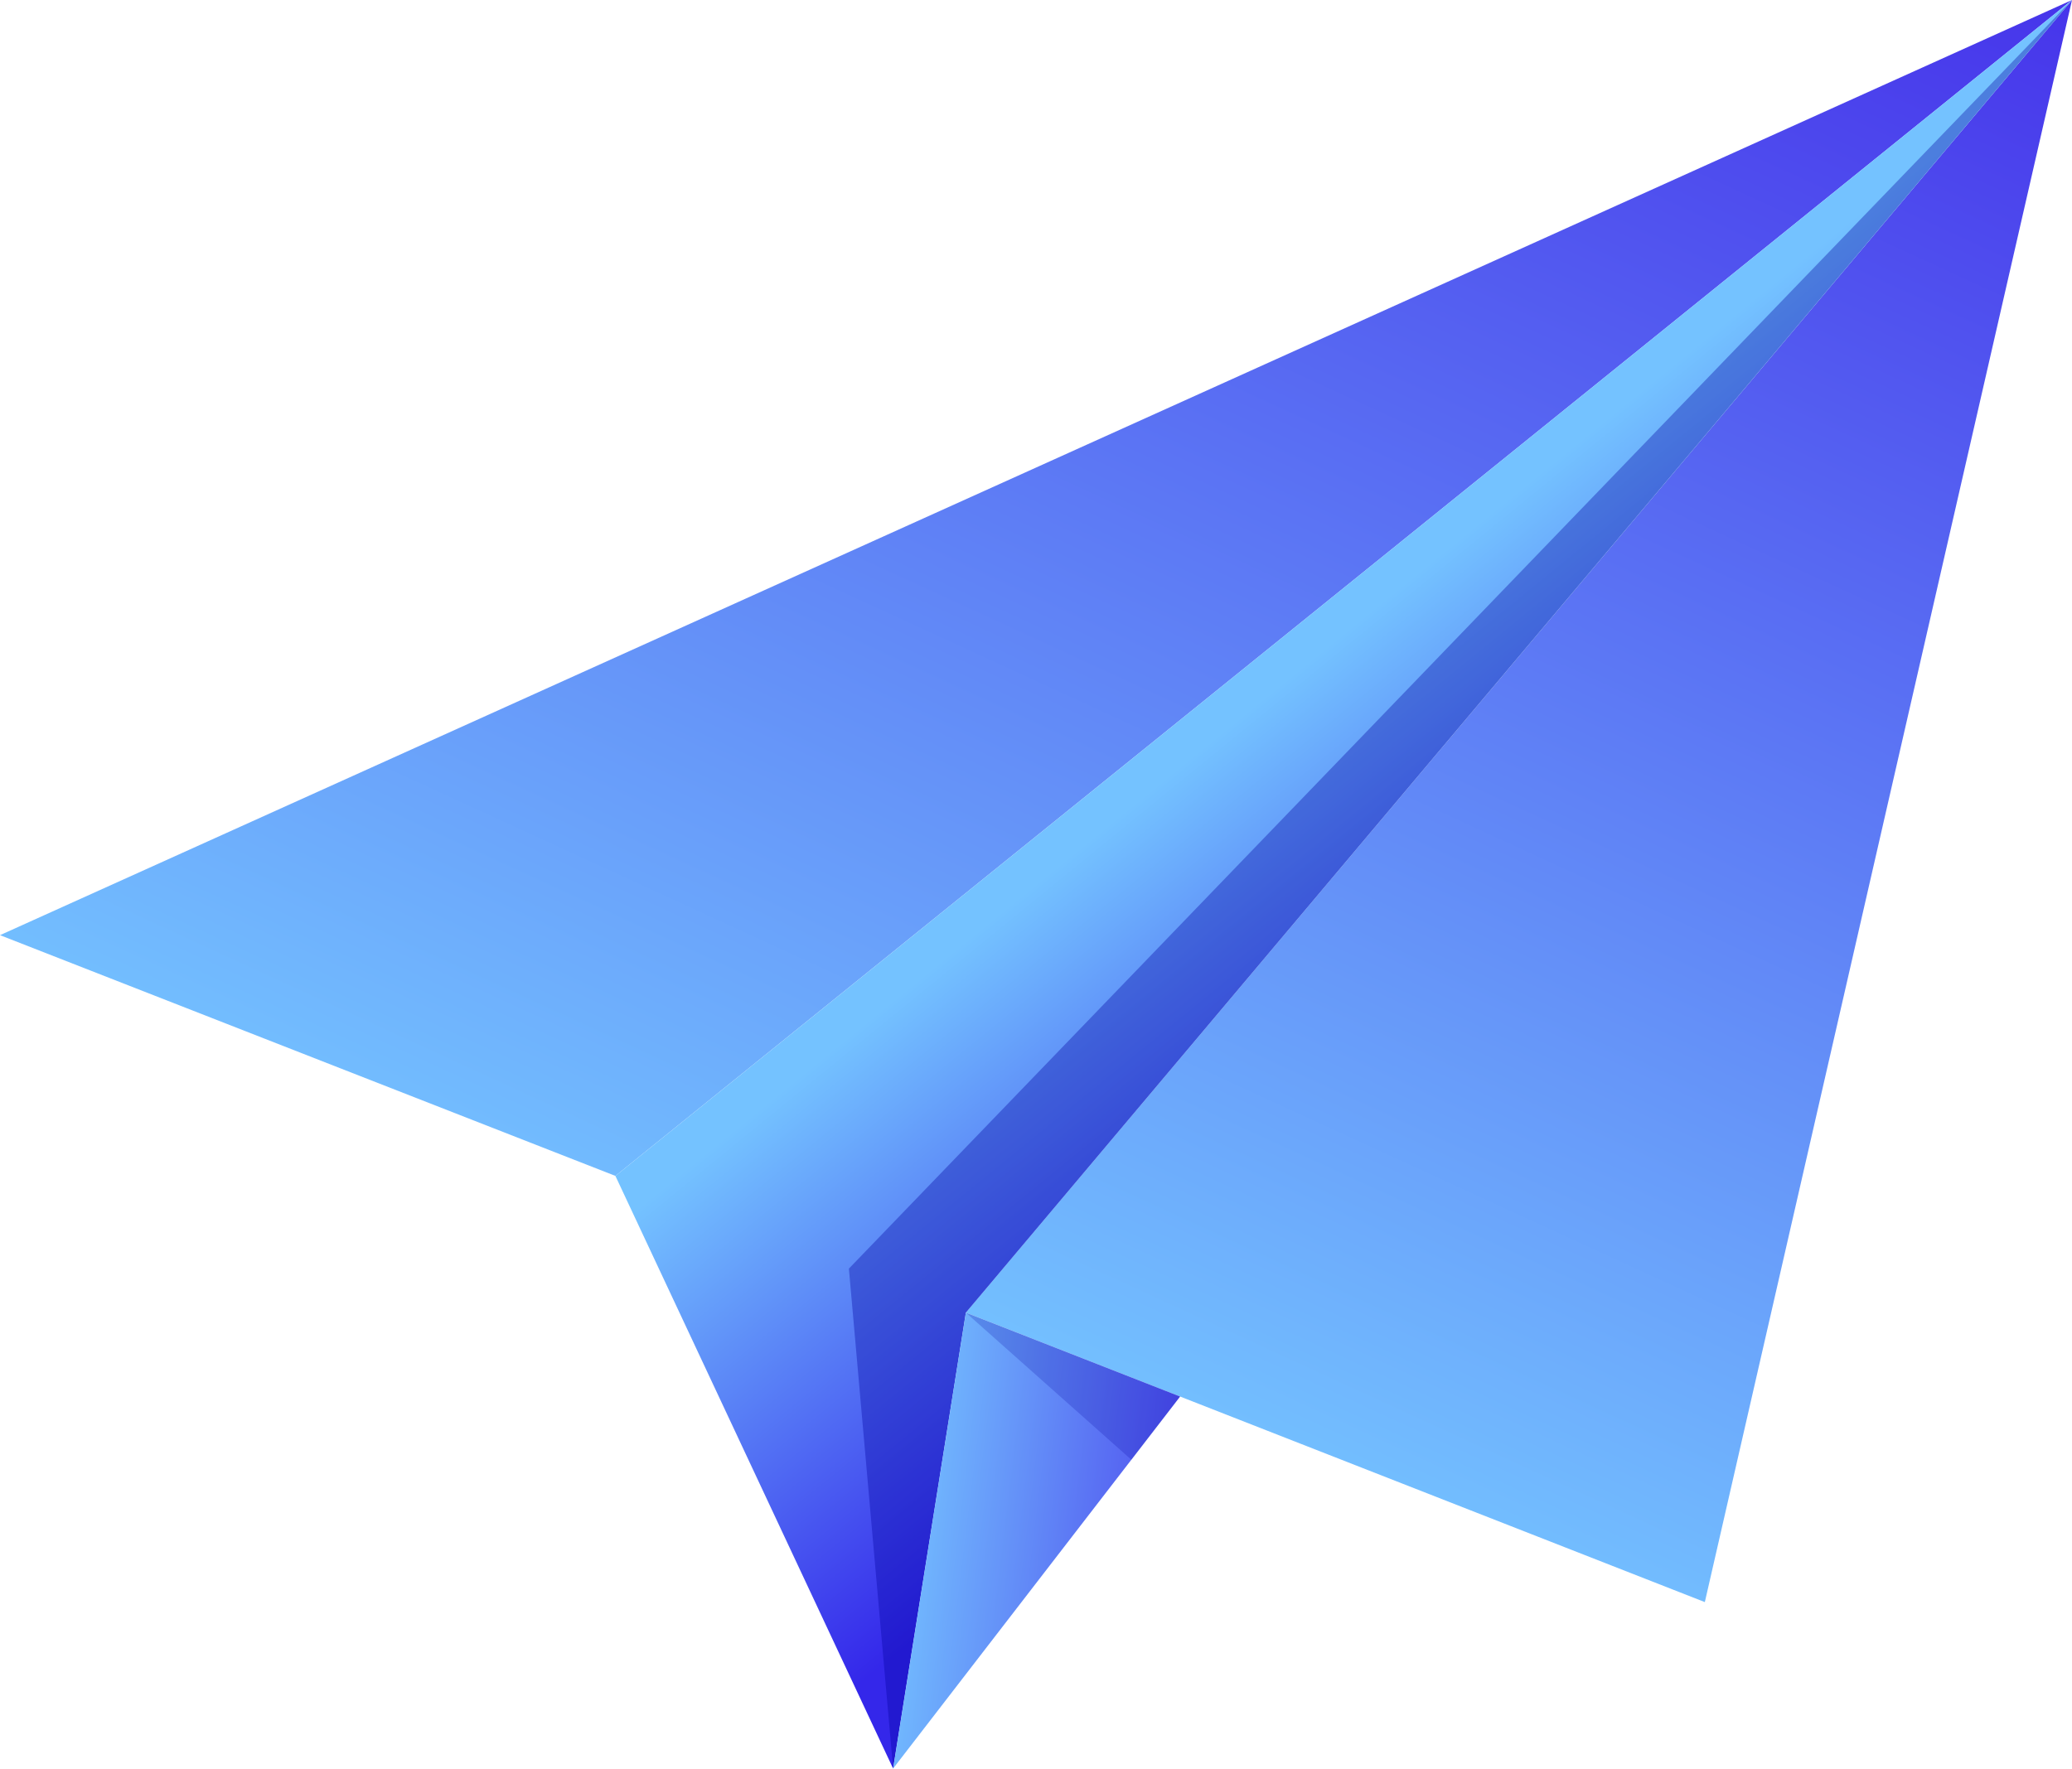
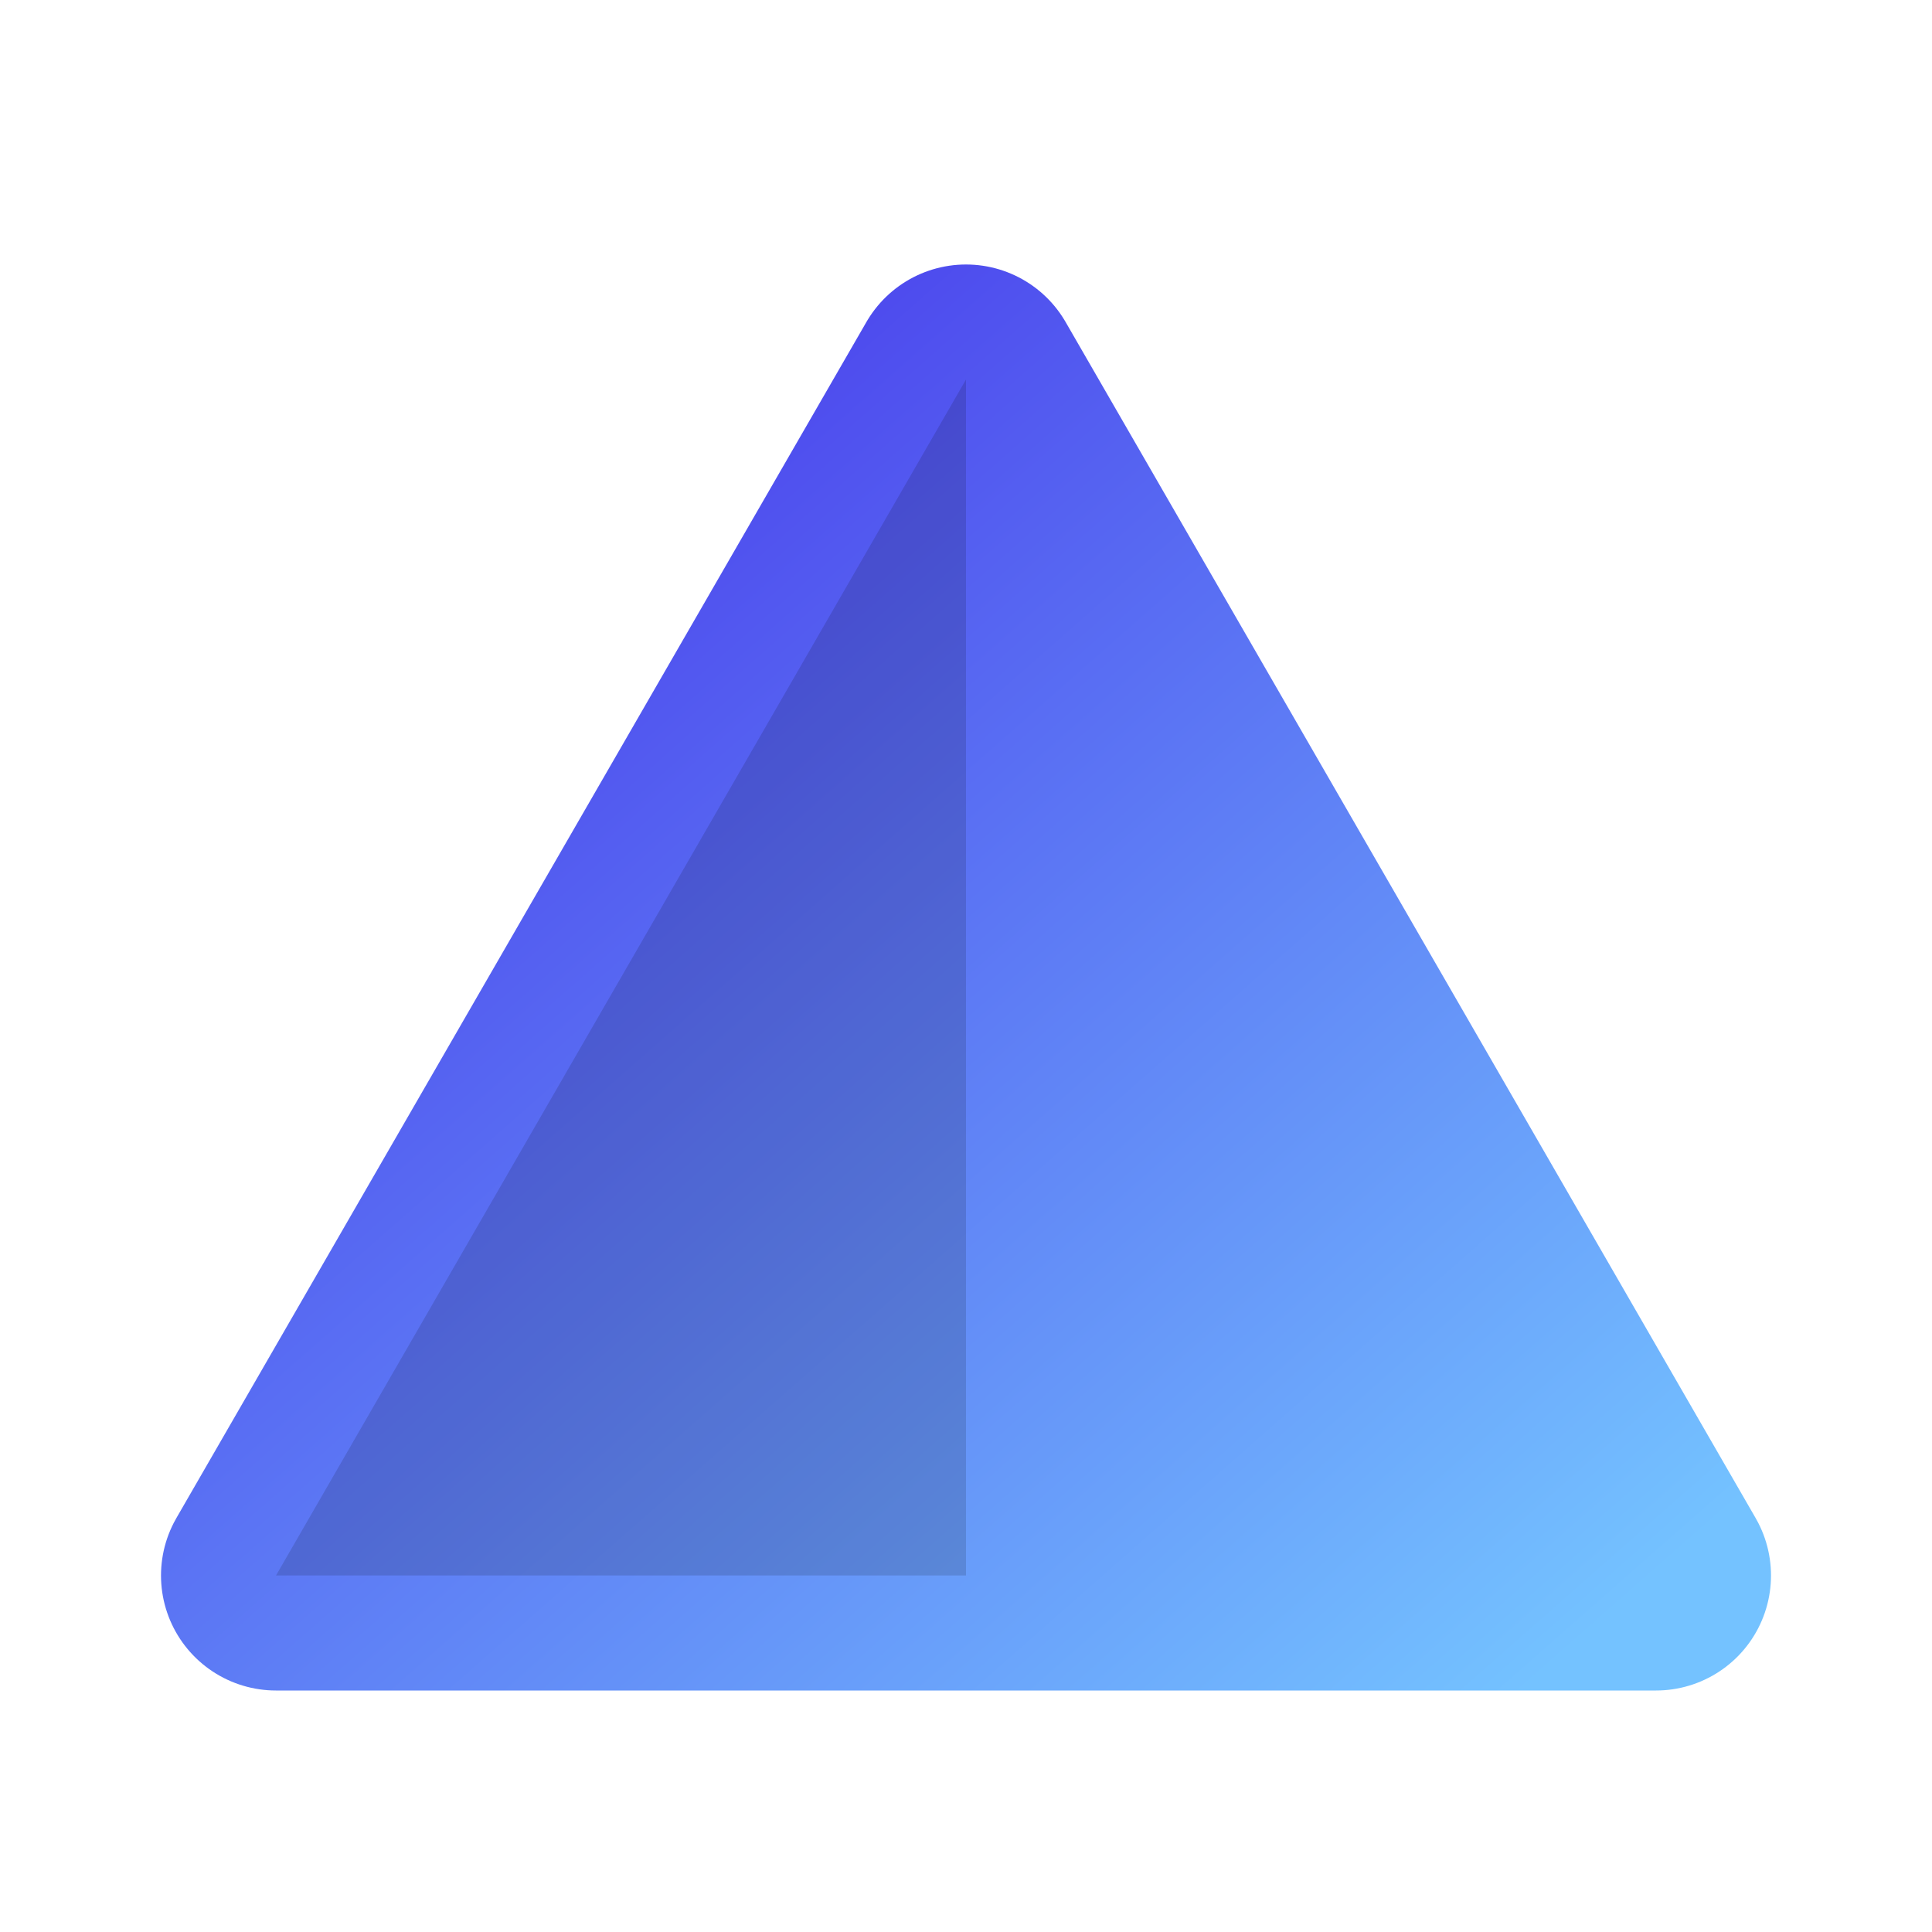
- <svg xmlns="http://www.w3.org/2000/svg" id="Layer_1" viewBox="0 0 2716.08 2318.92">
+ <svg xmlns="http://www.w3.org/2000/svg" viewBox="8 3.5 84 84" fill="none">
  <defs>
-     <style>.cls-1{fill:none;}.cls-2{fill:url(#linear-gradient-4);}.cls-3{fill:url(#linear-gradient-3);}.cls-4{fill:url(#linear-gradient-2);}.cls-5{fill:url(#linear-gradient);}.cls-6{opacity:.35;}.cls-6,.cls-7{fill:#0000a0;isolation:isolate;}.cls-7{opacity:.2;}</style>
-     <linearGradient id="linear-gradient" x1="1858.26" y1="2791.8" x2="858.04" y2="615.64" gradientTransform="translate(0 2316.57) scale(1 -1)" gradientUnits="userSpaceOnUse">
-       <stop offset="0" stop-color="#4530ea" />
-       <stop offset="1" stop-color="#74c2ff" />
-     </linearGradient>
-     <linearGradient id="linear-gradient-2" x1="2673.24" y1="2413.38" x2="1720.54" y2="340.63" gradientTransform="translate(0 2316.57) scale(1 -1)" gradientUnits="userSpaceOnUse">
-       <stop offset="0" stop-color="#4530ea" />
-       <stop offset="1" stop-color="#74c2ff" />
-     </linearGradient>
-     <linearGradient id="linear-gradient-3" x1="2131.05" y1="926.93" x2="1709.47" y2="1444.07" gradientTransform="translate(0 2316.57) scale(1 -1)" gradientUnits="userSpaceOnUse">
-       <stop offset="0" stop-color="#3427ea" />
-       <stop offset="1" stop-color="#74c2ff" />
-     </linearGradient>
-     <linearGradient id="linear-gradient-4" x1="1630.67" y1="245.69" x2="1171.23" y2="302.37" gradientTransform="translate(0 2316.57) scale(1 -1)" gradientUnits="userSpaceOnUse">
+     <linearGradient id="fg" x1="0" y1="0" x2="1" y2="1">
      <stop offset="0" stop-color="#4530ea" />
      <stop offset="1" stop-color="#74c2ff" />
    </linearGradient>
  </defs>
-   <polygon class="cls-5" points="2716.08 0 806.7 1541.86 0 1226.19 2716.08 0" />
-   <polygon class="cls-4" points="2716.08 0 2234.78 2100.68 1266.1 1721.12 2716.08 0" />
-   <polygon class="cls-3" points="2716.08 0 1266.1 1721.12 1170.73 2318.92 806.7 1541.86 2716.08 0" />
-   <line class="cls-1" x1="1170.73" y1="2318.92" x2="1266.1" y2="1721.12" />
-   <polygon class="cls-6" points="1170.73 2318.92 1112.77 1663.43 2716.08 0 1266.1 1721.12 1170.73 2318.92" />
-   <polygon class="cls-2" points="1170.73 2318.92 1546.93 1831.16 1266.1 1721.12 1170.73 2318.92" />
-   <polygon class="cls-7" points="1266.1 1721.12 1483.05 1914.04 1546.93 1831.16 1266.1 1721.12" />
+   <g transform="translate(0.000 0.000) scale(1)">
+     <path d="M50 20 L80 72 H20 Z" fill="url(#fg)" stroke="url(#fg)" stroke-width="10" stroke-linejoin="round" />
+     <path d="M50 20 L50 72 H20 Z" fill="#000" fill-opacity="0.14" />
+   </g>
</svg>
